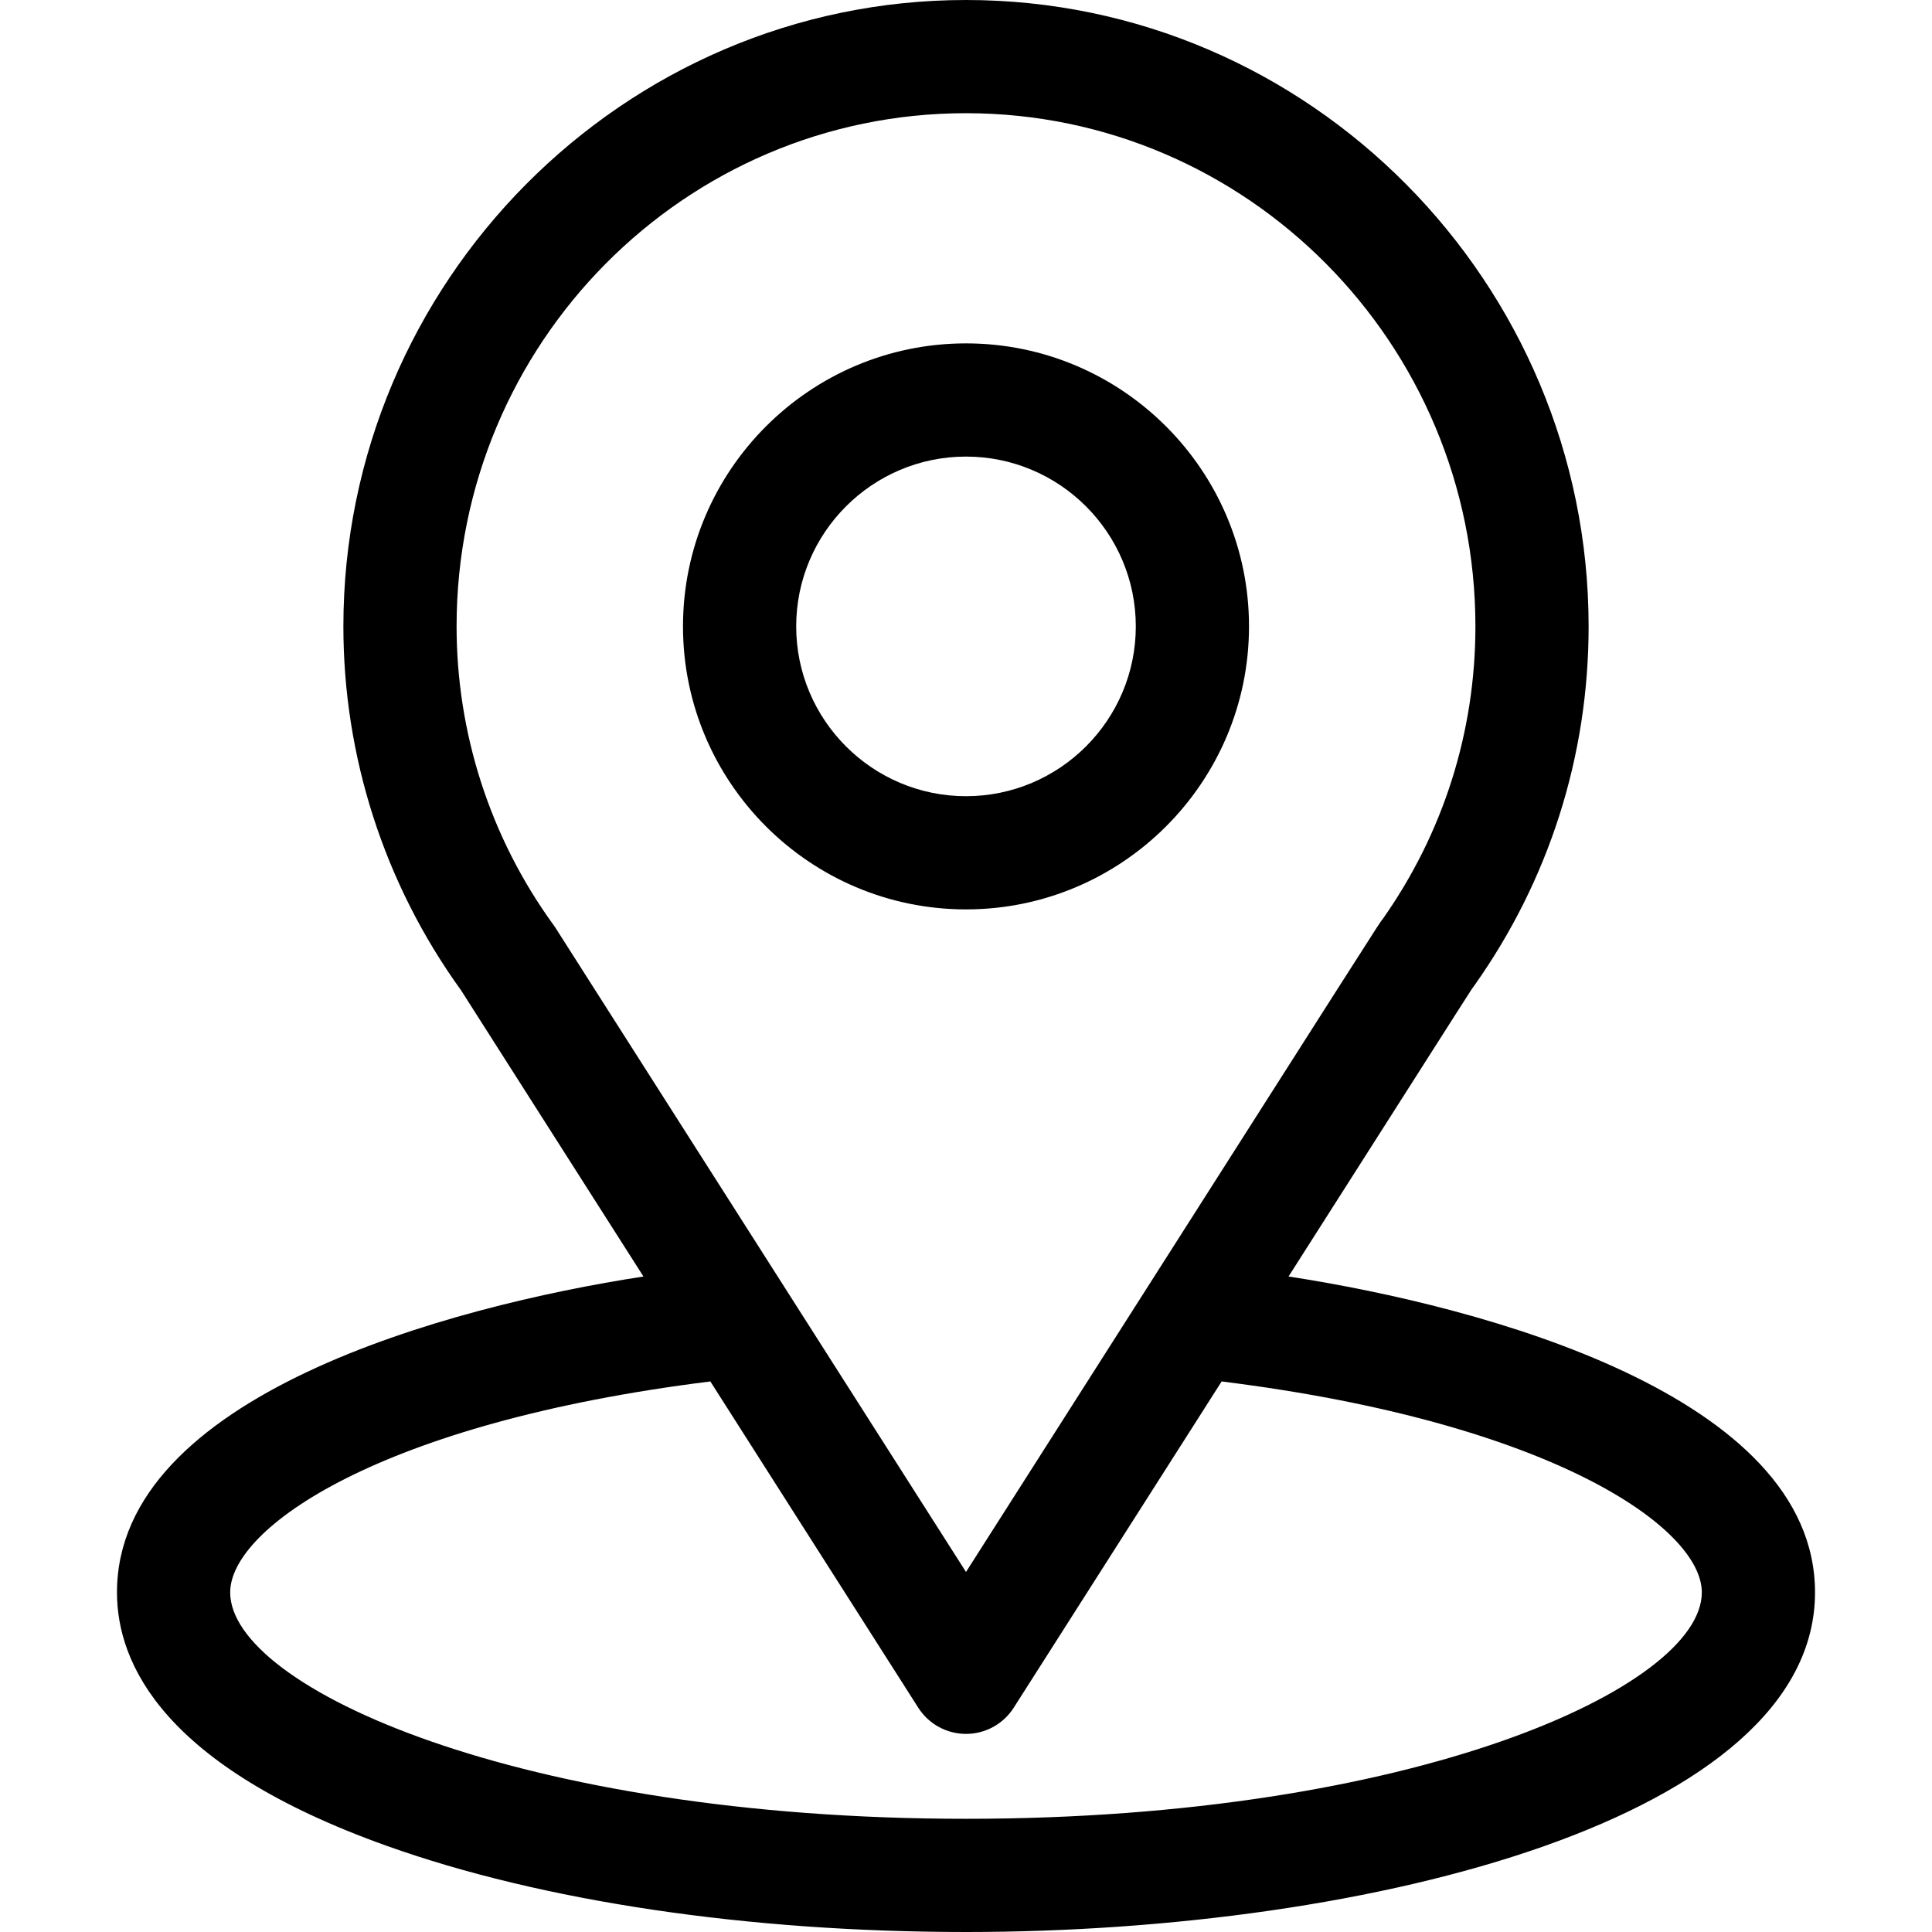
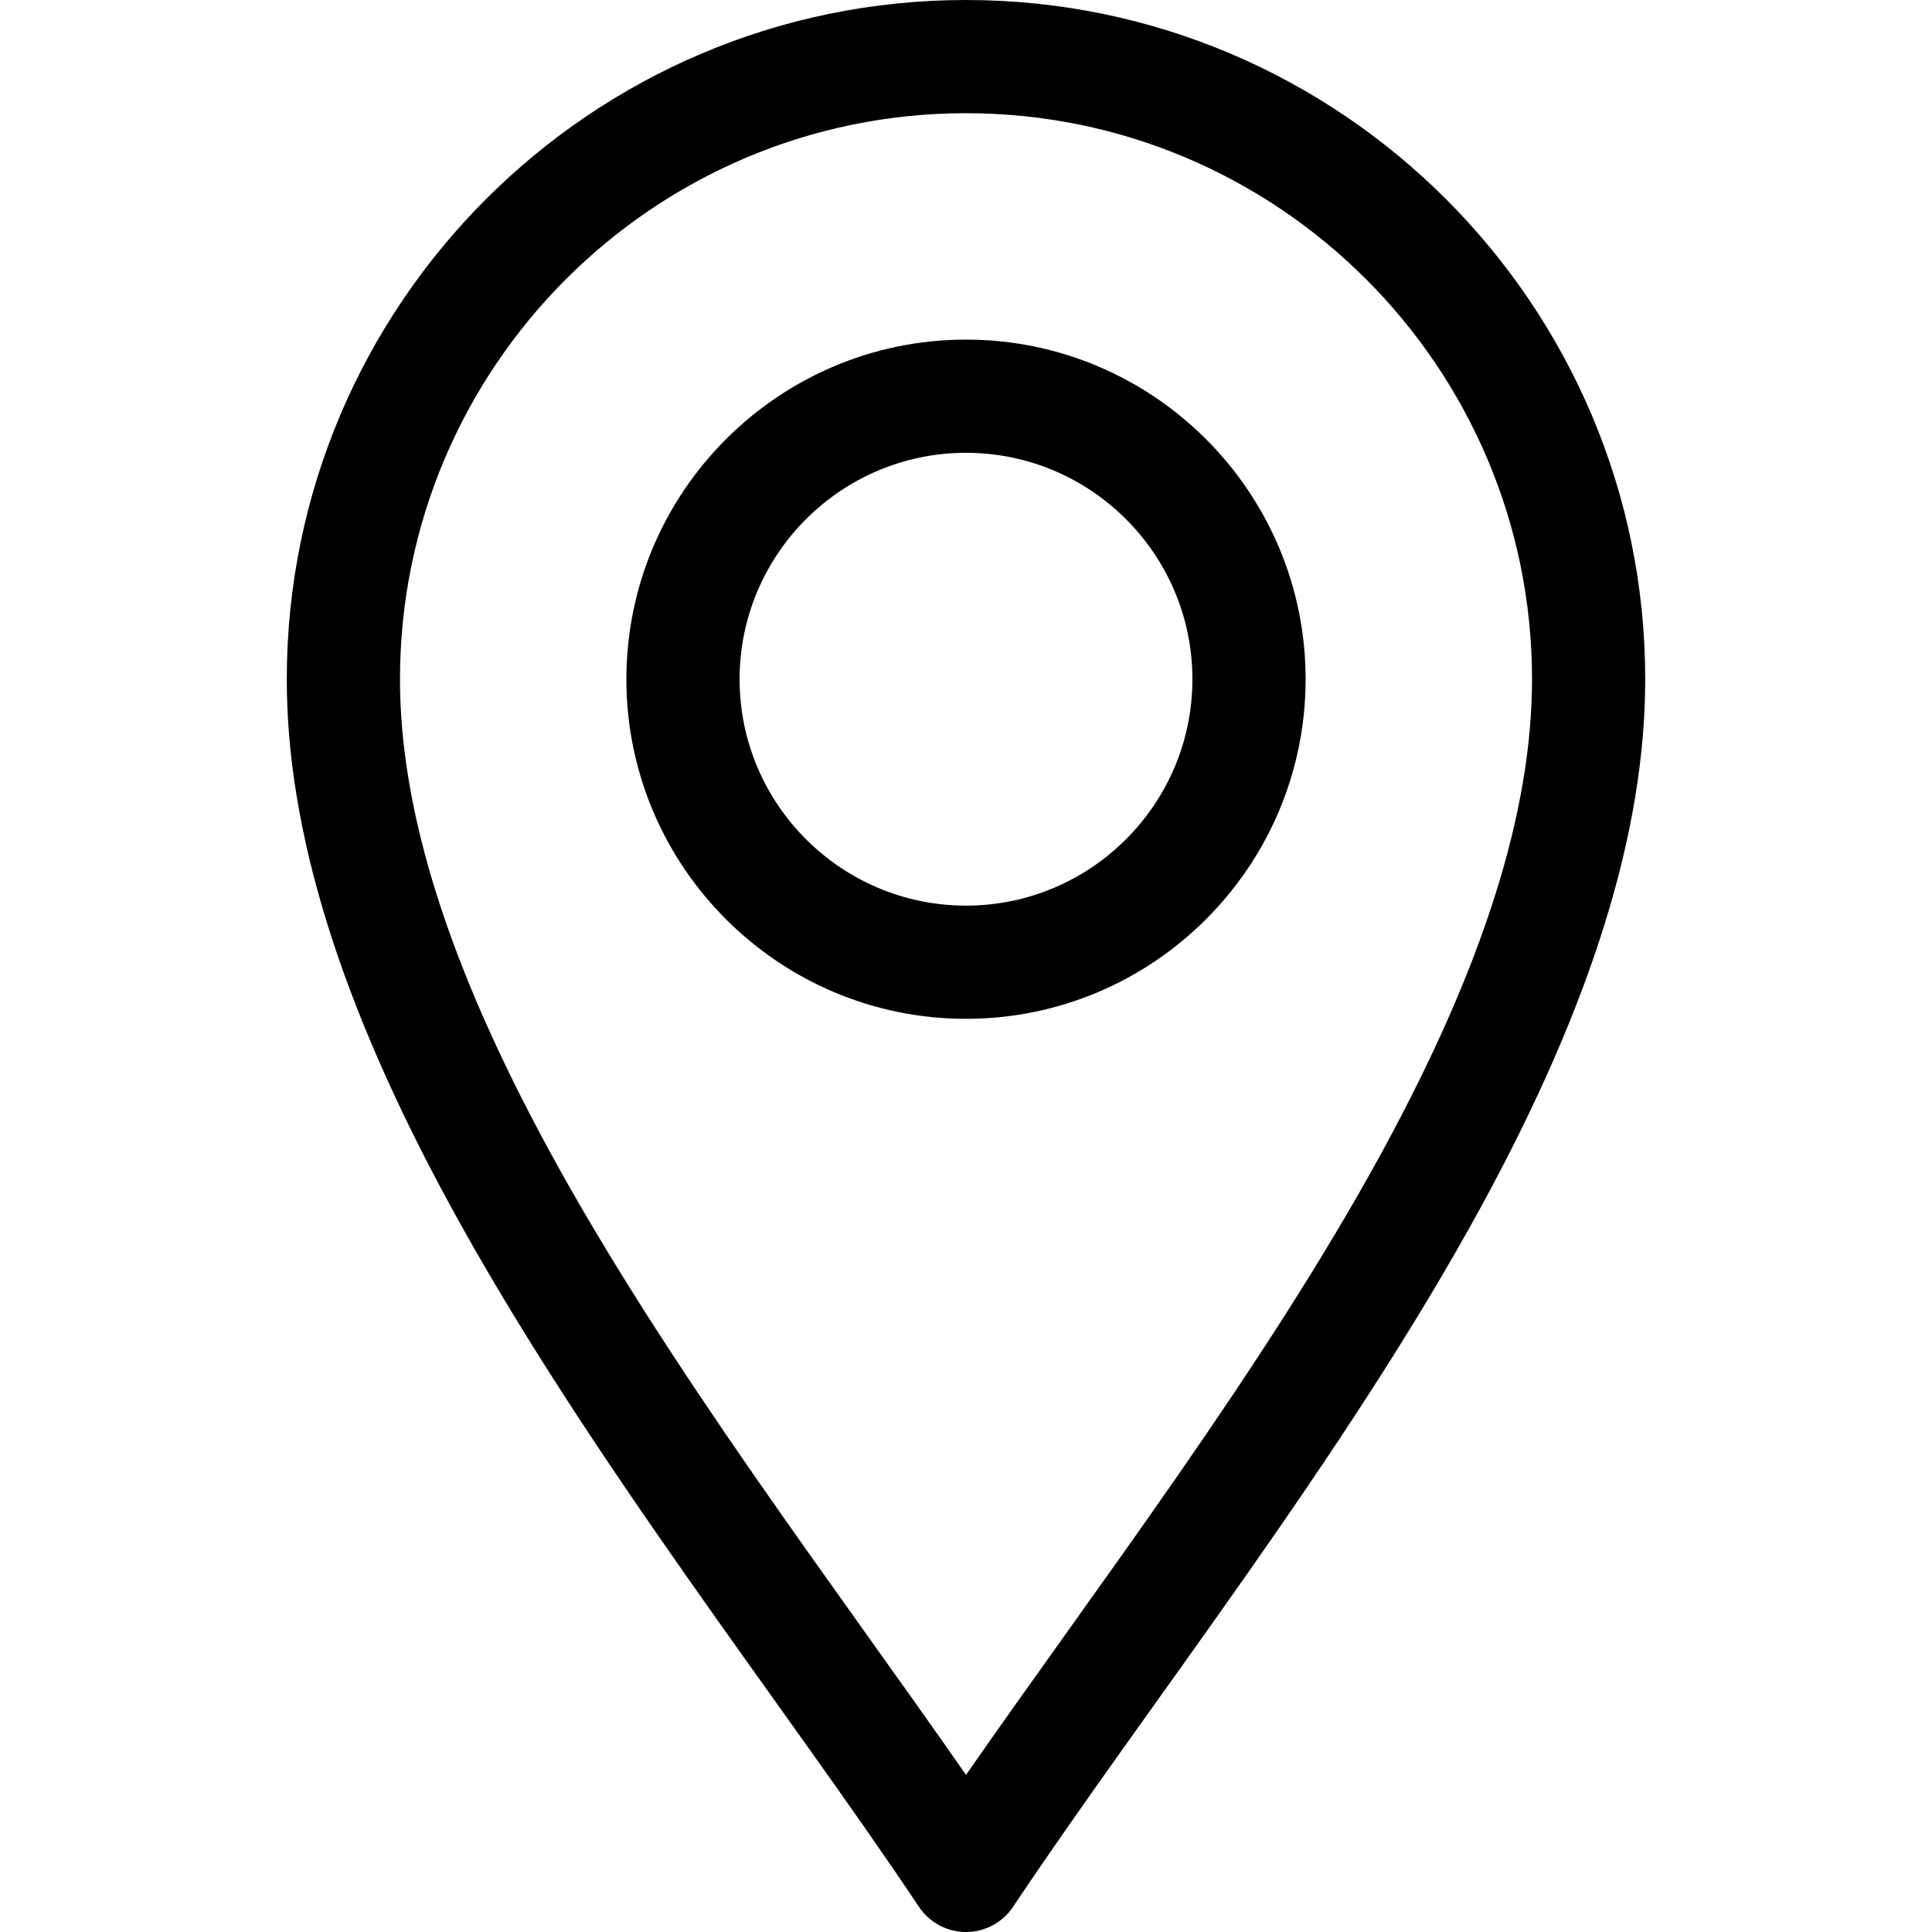
- <svg xmlns="http://www.w3.org/2000/svg" version="1.1" id="Capa_1" x="0px" y="0px" viewBox="0 0 512 512" style="enable-background:new 0 0 512 512;" xml:space="preserve">
+ <svg xmlns="http://www.w3.org/2000/svg" id="Capa_1" enable-background="new 0 0 512 512" height="512" viewBox="0 0 512 512" width="512">
  <g>
-     <g>
-       <path d="M341.476,338.285c54.483-85.493,47.634-74.827,49.204-77.056C410.516,233.251,421,200.322,421,166    C421,74.98,347.139,0,256,0C165.158,0,91,74.832,91,166c0,34.3,10.704,68.091,31.19,96.446l48.332,75.84    C118.847,346.227,31,369.892,31,422c0,18.995,12.398,46.065,71.462,67.159C143.704,503.888,198.231,512,256,512    c108.025,0,225-30.472,225-90C481,369.883,393.256,346.243,341.476,338.285z M147.249,245.945    c-0.165-0.258-0.337-0.51-0.517-0.758C129.685,221.735,121,193.941,121,166c0-75.018,60.406-136,135-136    c74.439,0,135,61.009,135,136c0,27.986-8.521,54.837-24.646,77.671c-1.445,1.906,6.094-9.806-110.354,172.918L147.249,245.945z     M256,482c-117.994,0-195-34.683-195-60c0-17.016,39.568-44.995,127.248-55.901l55.102,86.463    c2.754,4.322,7.524,6.938,12.649,6.938s9.896-2.617,12.649-6.938l55.101-86.463C411.431,377.005,451,404.984,451,422    C451,447.102,374.687,482,256,482z" />
-     </g>
+     <path d="m243.519 505.32c2.782 4.173 7.466 6.68 12.481 6.68s9.699-2.506 12.481-6.68c35.499-53.247 87.786-119.008 124.222-185.889 29.134-53.476 43.297-99.085 43.297-139.431 0-99.252-80.748-180-180-180s-180 80.748-180 180c0 40.346 14.163 85.955 43.297 139.431 36.409 66.83 88.796 132.752 124.222 185.889zm12.481-475.32c82.71 0 150 67.29 150 150 0 35.204-12.967 76.118-39.641 125.079-31.407 57.649-76.225 116.128-110.359 165.29-34.129-49.155-78.95-107.638-110.359-165.29-26.674-48.961-39.641-89.875-39.641-125.079 0-82.71 67.29-150 150-150z" />
+     <path d="m256 270c49.626 0 90-40.374 90-90s-40.374-90-90-90-90 40.374-90 90 40.374 90 90 90zm0-150c33.084 0 60 26.916 60 60s-26.916 60-60 60-60-26.916-60-60 26.916-60 60-60z" />
  </g>
-   <g>
-     <g>
-       <path d="M256,91c-41.355,0-75,33.645-75,75s33.645,75,75,75c41.355,0,75-33.645,75-75S297.355,91,256,91z M256,211    c-24.813,0-45-20.187-45-45s20.187-45,45-45s45,20.187,45,45S280.813,211,256,211z" />
-     </g>
-   </g>
-   <g>
- </g>
-   <g>
- </g>
-   <g>
- </g>
-   <g>
- </g>
-   <g>
- </g>
-   <g>
- </g>
-   <g>
- </g>
-   <g>
- </g>
-   <g>
- </g>
-   <g>
- </g>
-   <g>
- </g>
-   <g>
- </g>
-   <g>
- </g>
-   <g>
- </g>
-   <g>
- </g>
</svg>
